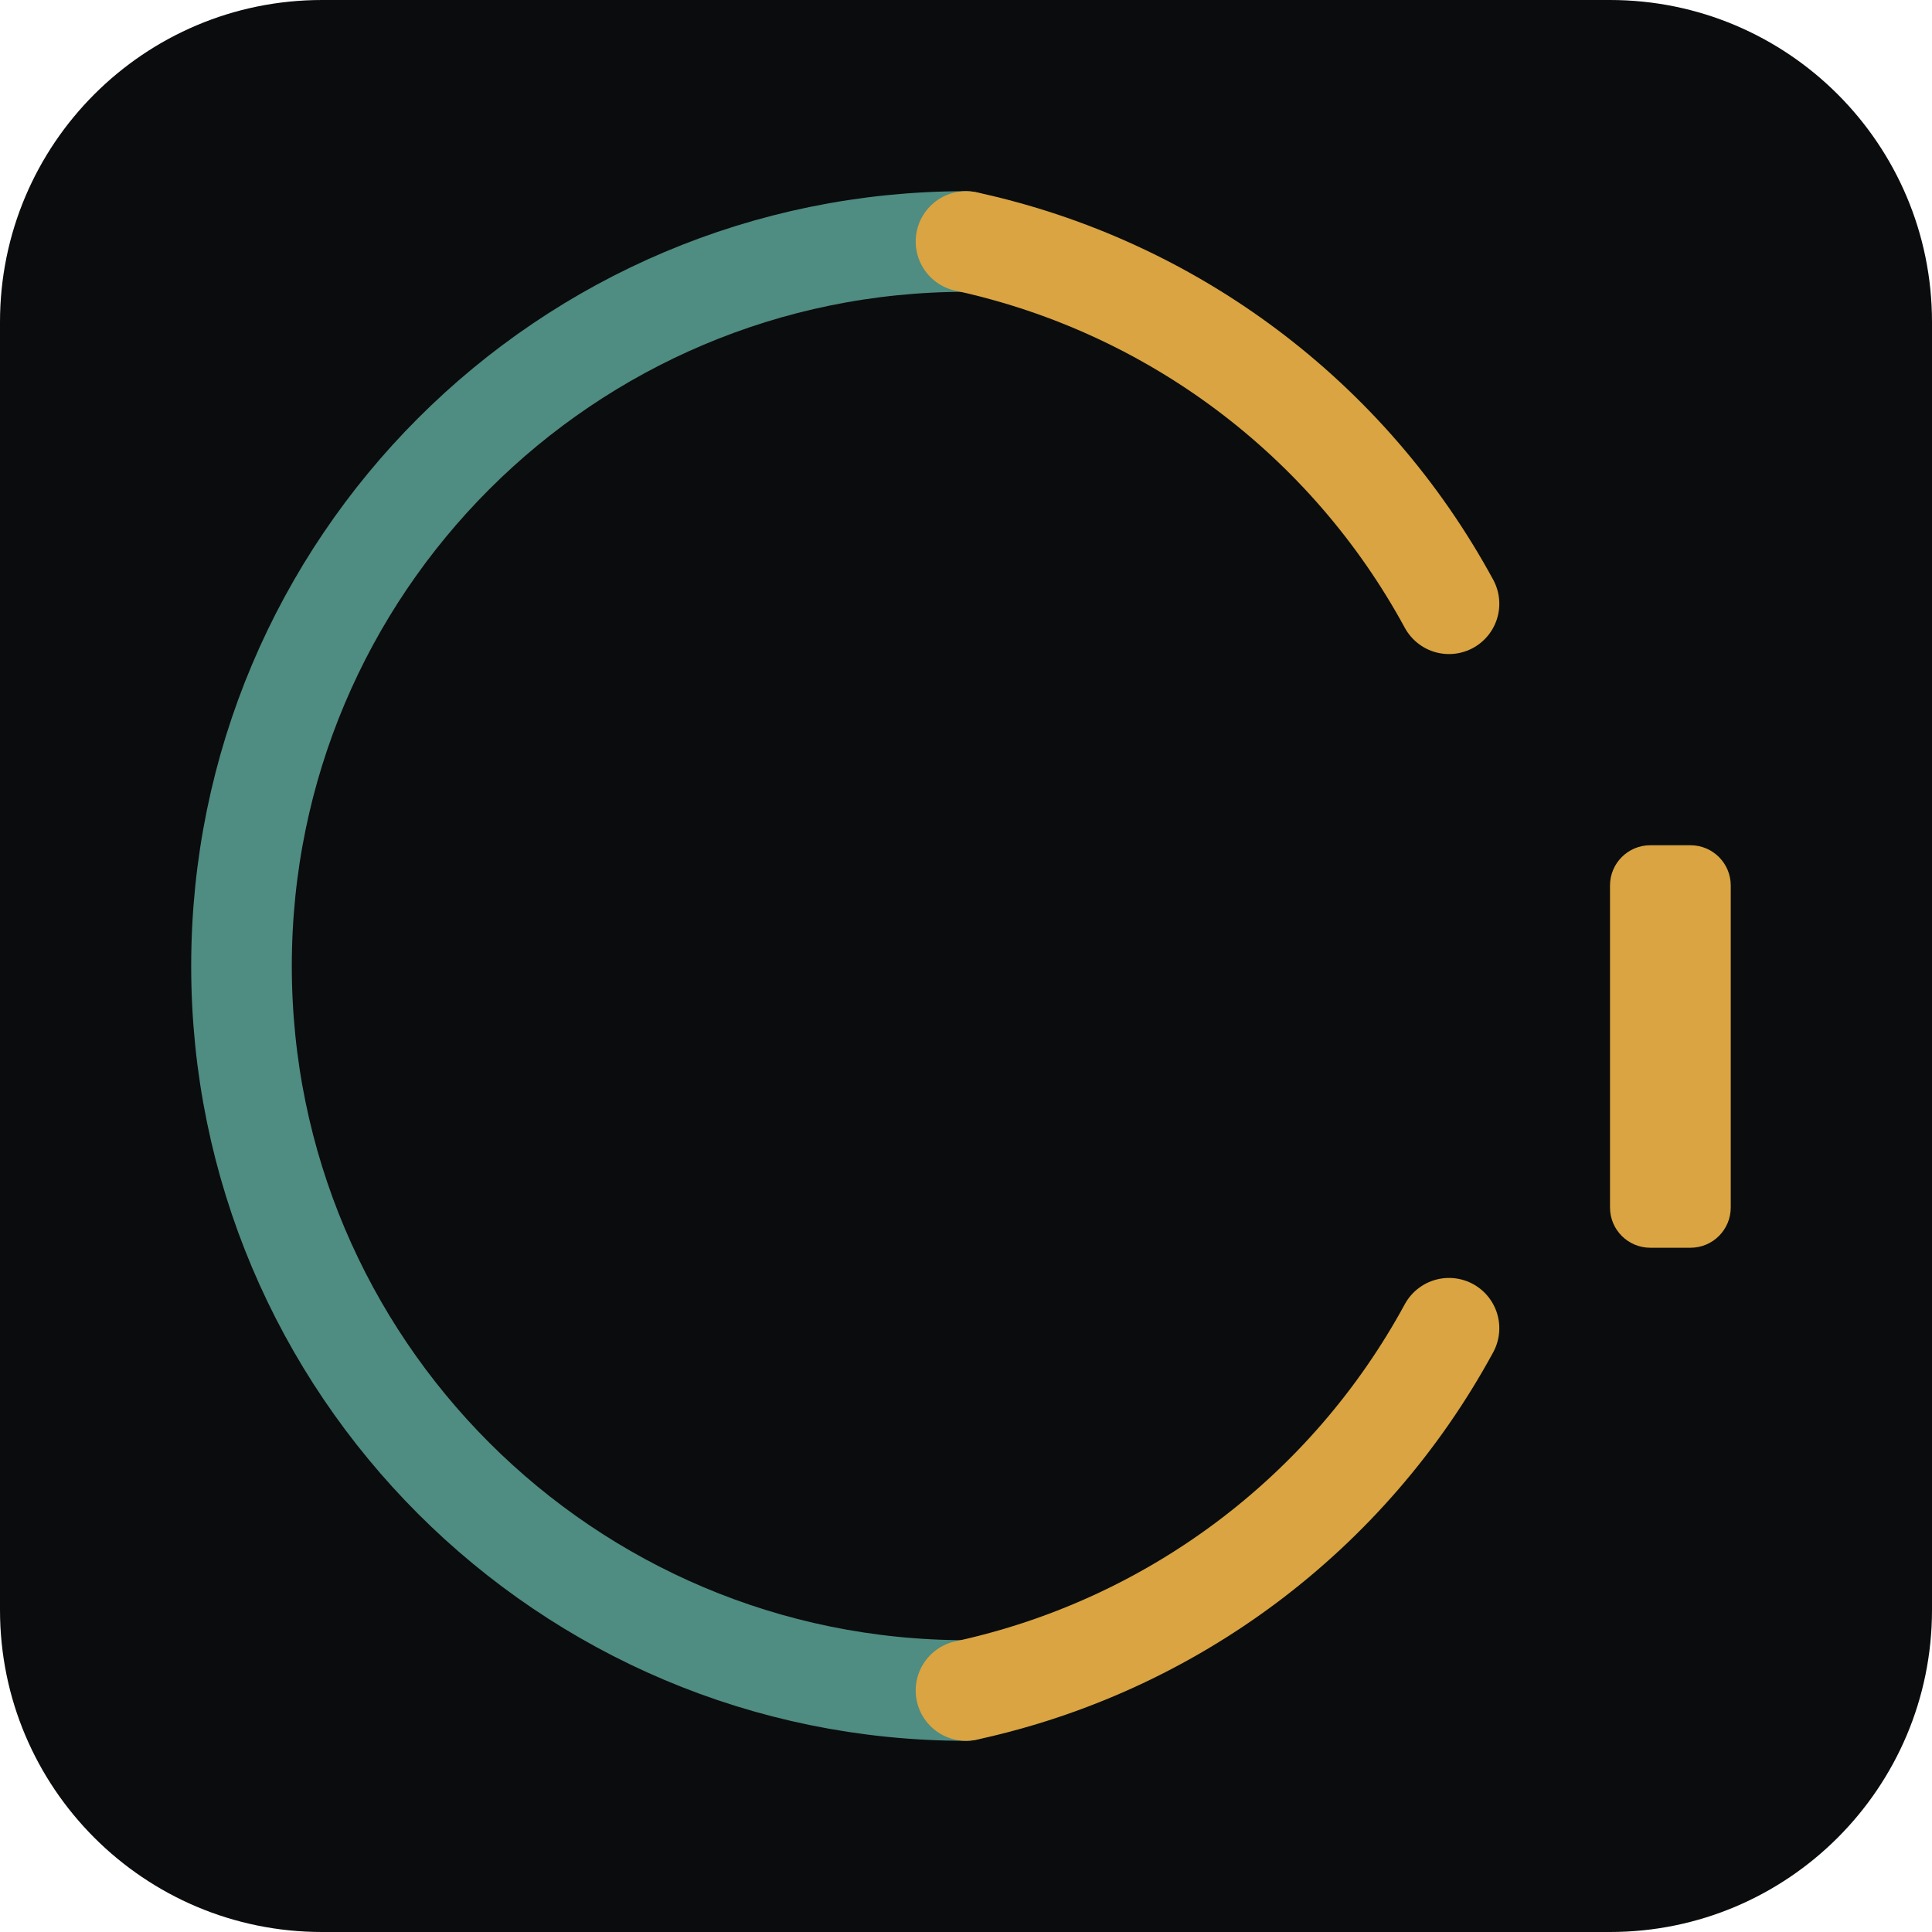
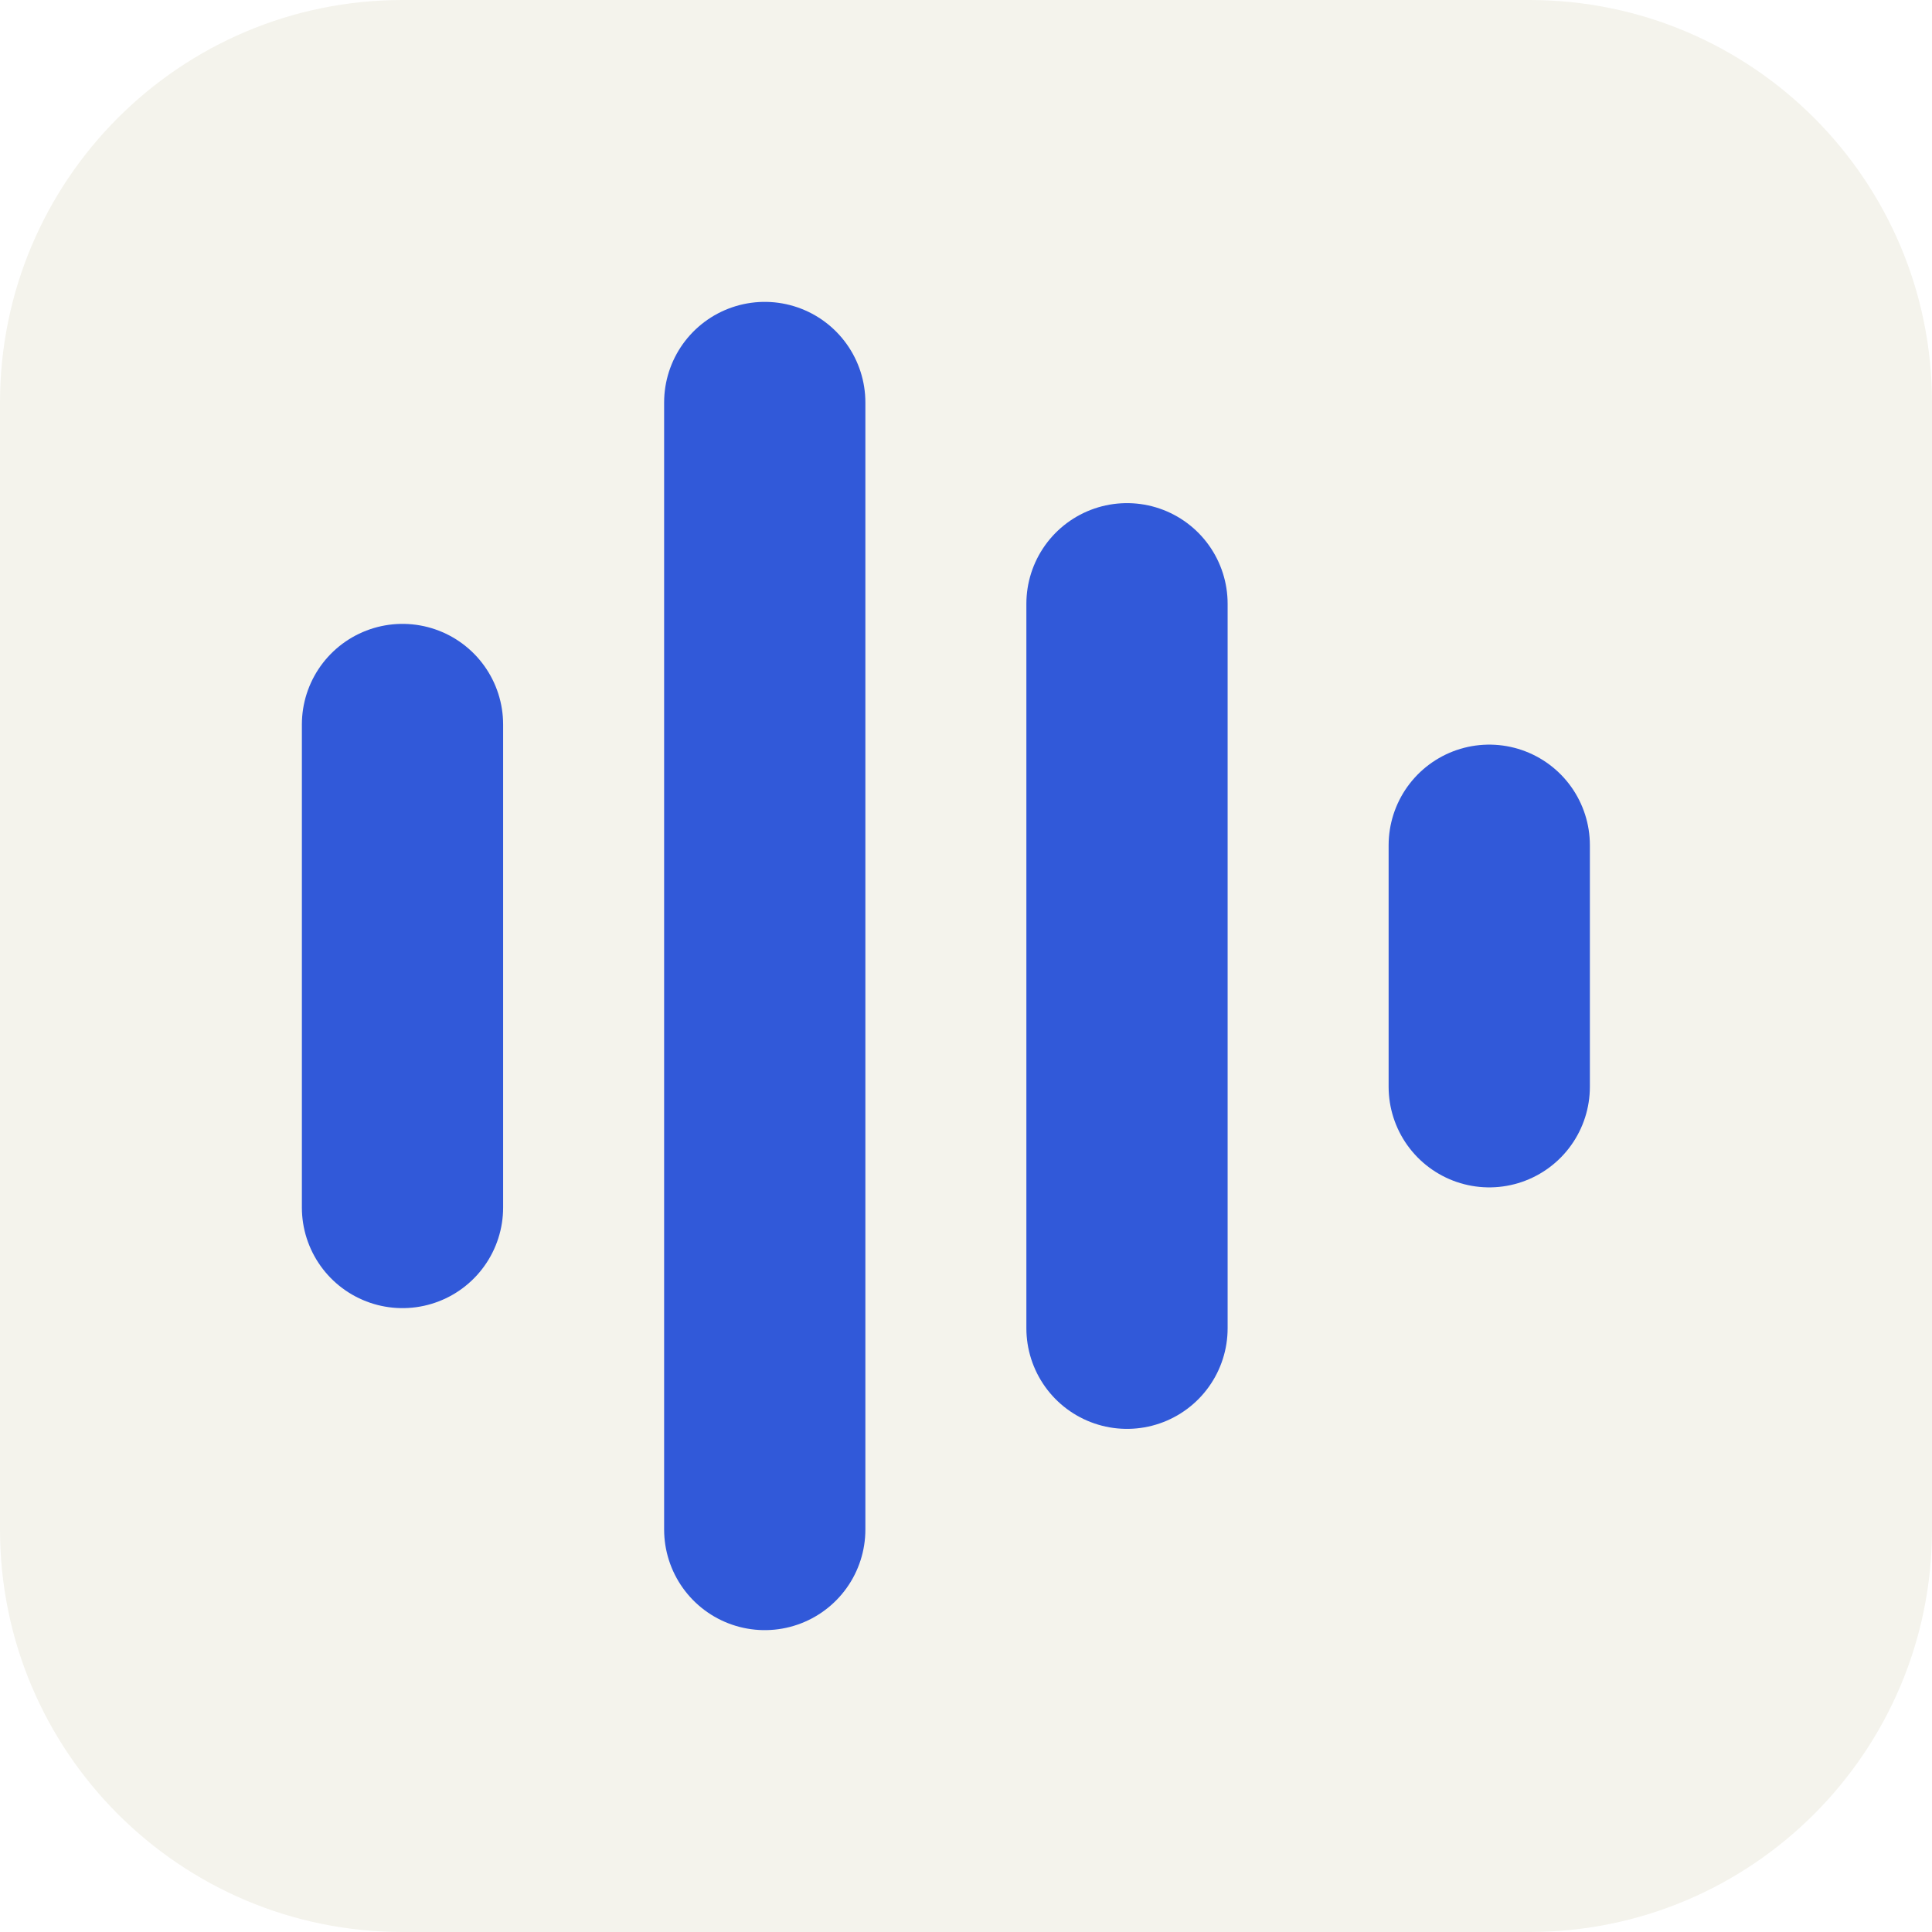
<svg xmlns="http://www.w3.org/2000/svg" viewBox="0 0 48 48" width="48" height="48">
-   <rect width="48" height="48" rx="8" fill="#0B0C0D" />
-   <path d="M 24 6 A 18 18 0 0 0 24 42" fill="none" stroke="#4F8C82" stroke-width="2.5" stroke-linecap="round" />
-   <path d="M 24 6 A 18 18 0 0 1 36 15 M 36 33 A 18 18 0 0 1 24 42" fill="none" stroke="#D9A441" stroke-width="2.5" stroke-linecap="round" />
-   <rect x="40" y="21" width="3" height="10" rx="1" fill="#D9A441" />
+   <rect width="48" height="48" rx="10" fill="#f4f3ec" />
+   <g stroke="#3159d9" stroke-width="5" stroke-linecap="round">
+     <path d="M10 18v12M19 10v28M28 15v18M37 21v6" />
+   </g>
</svg>
